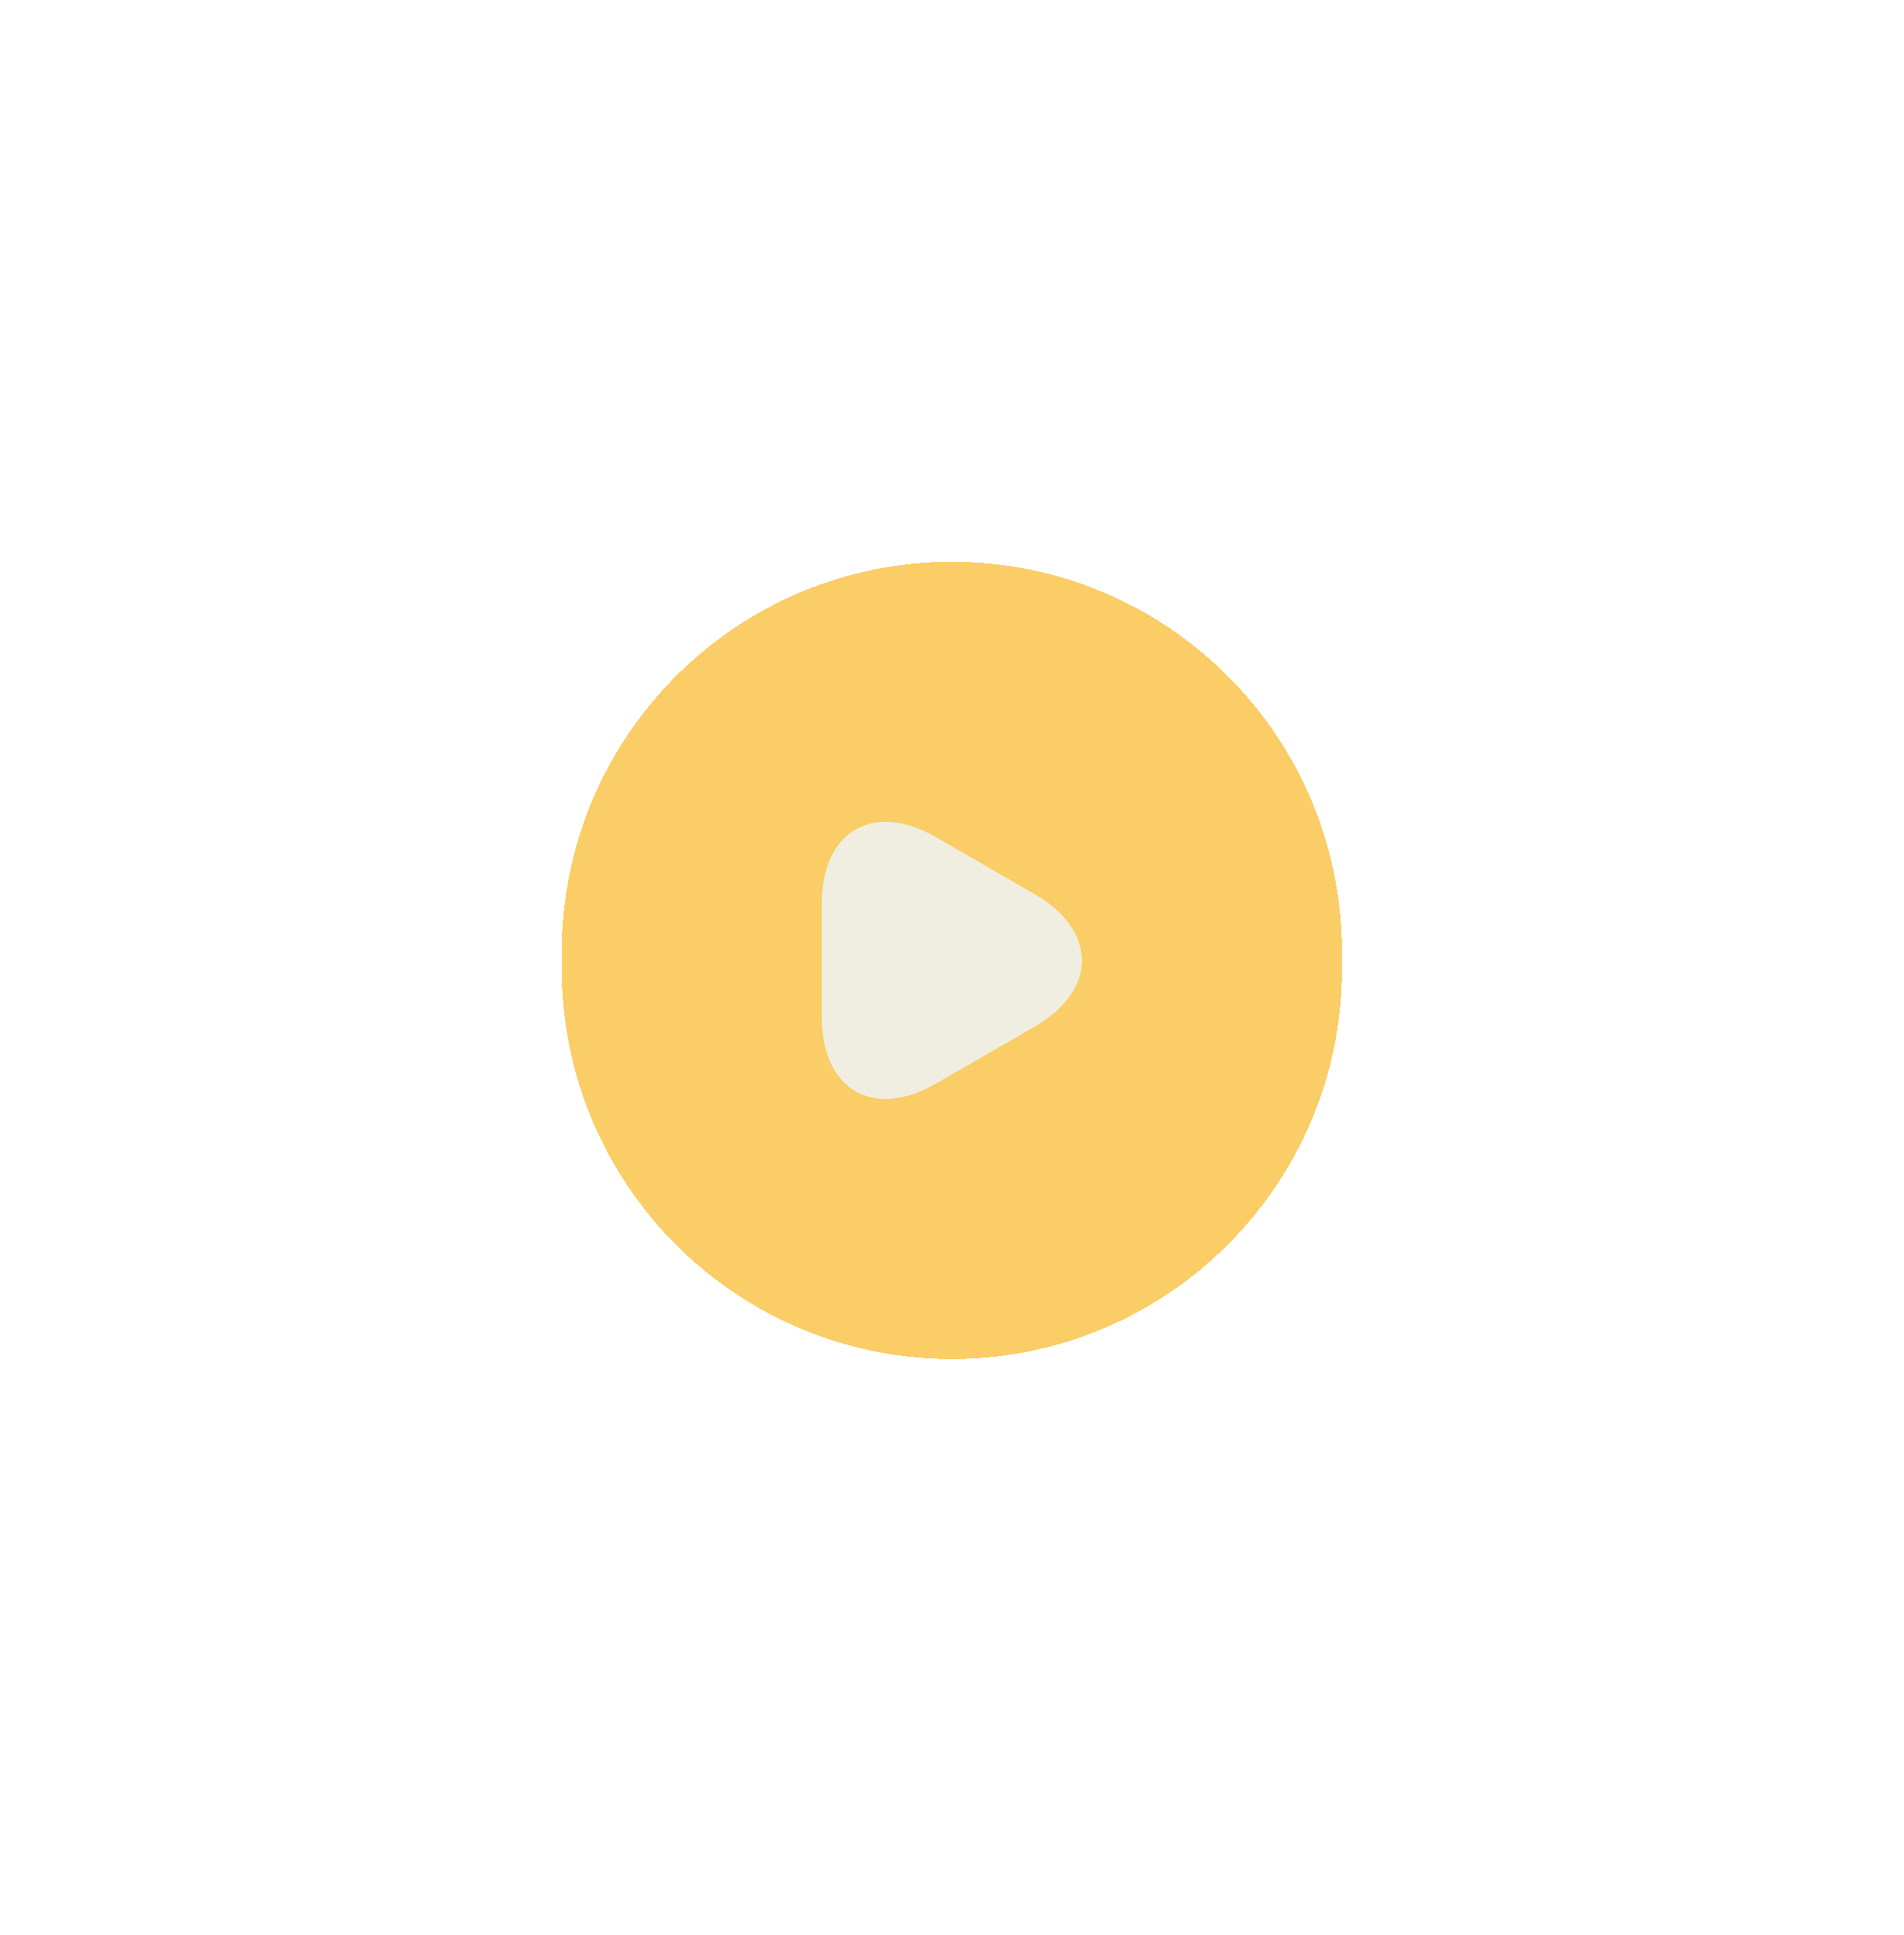
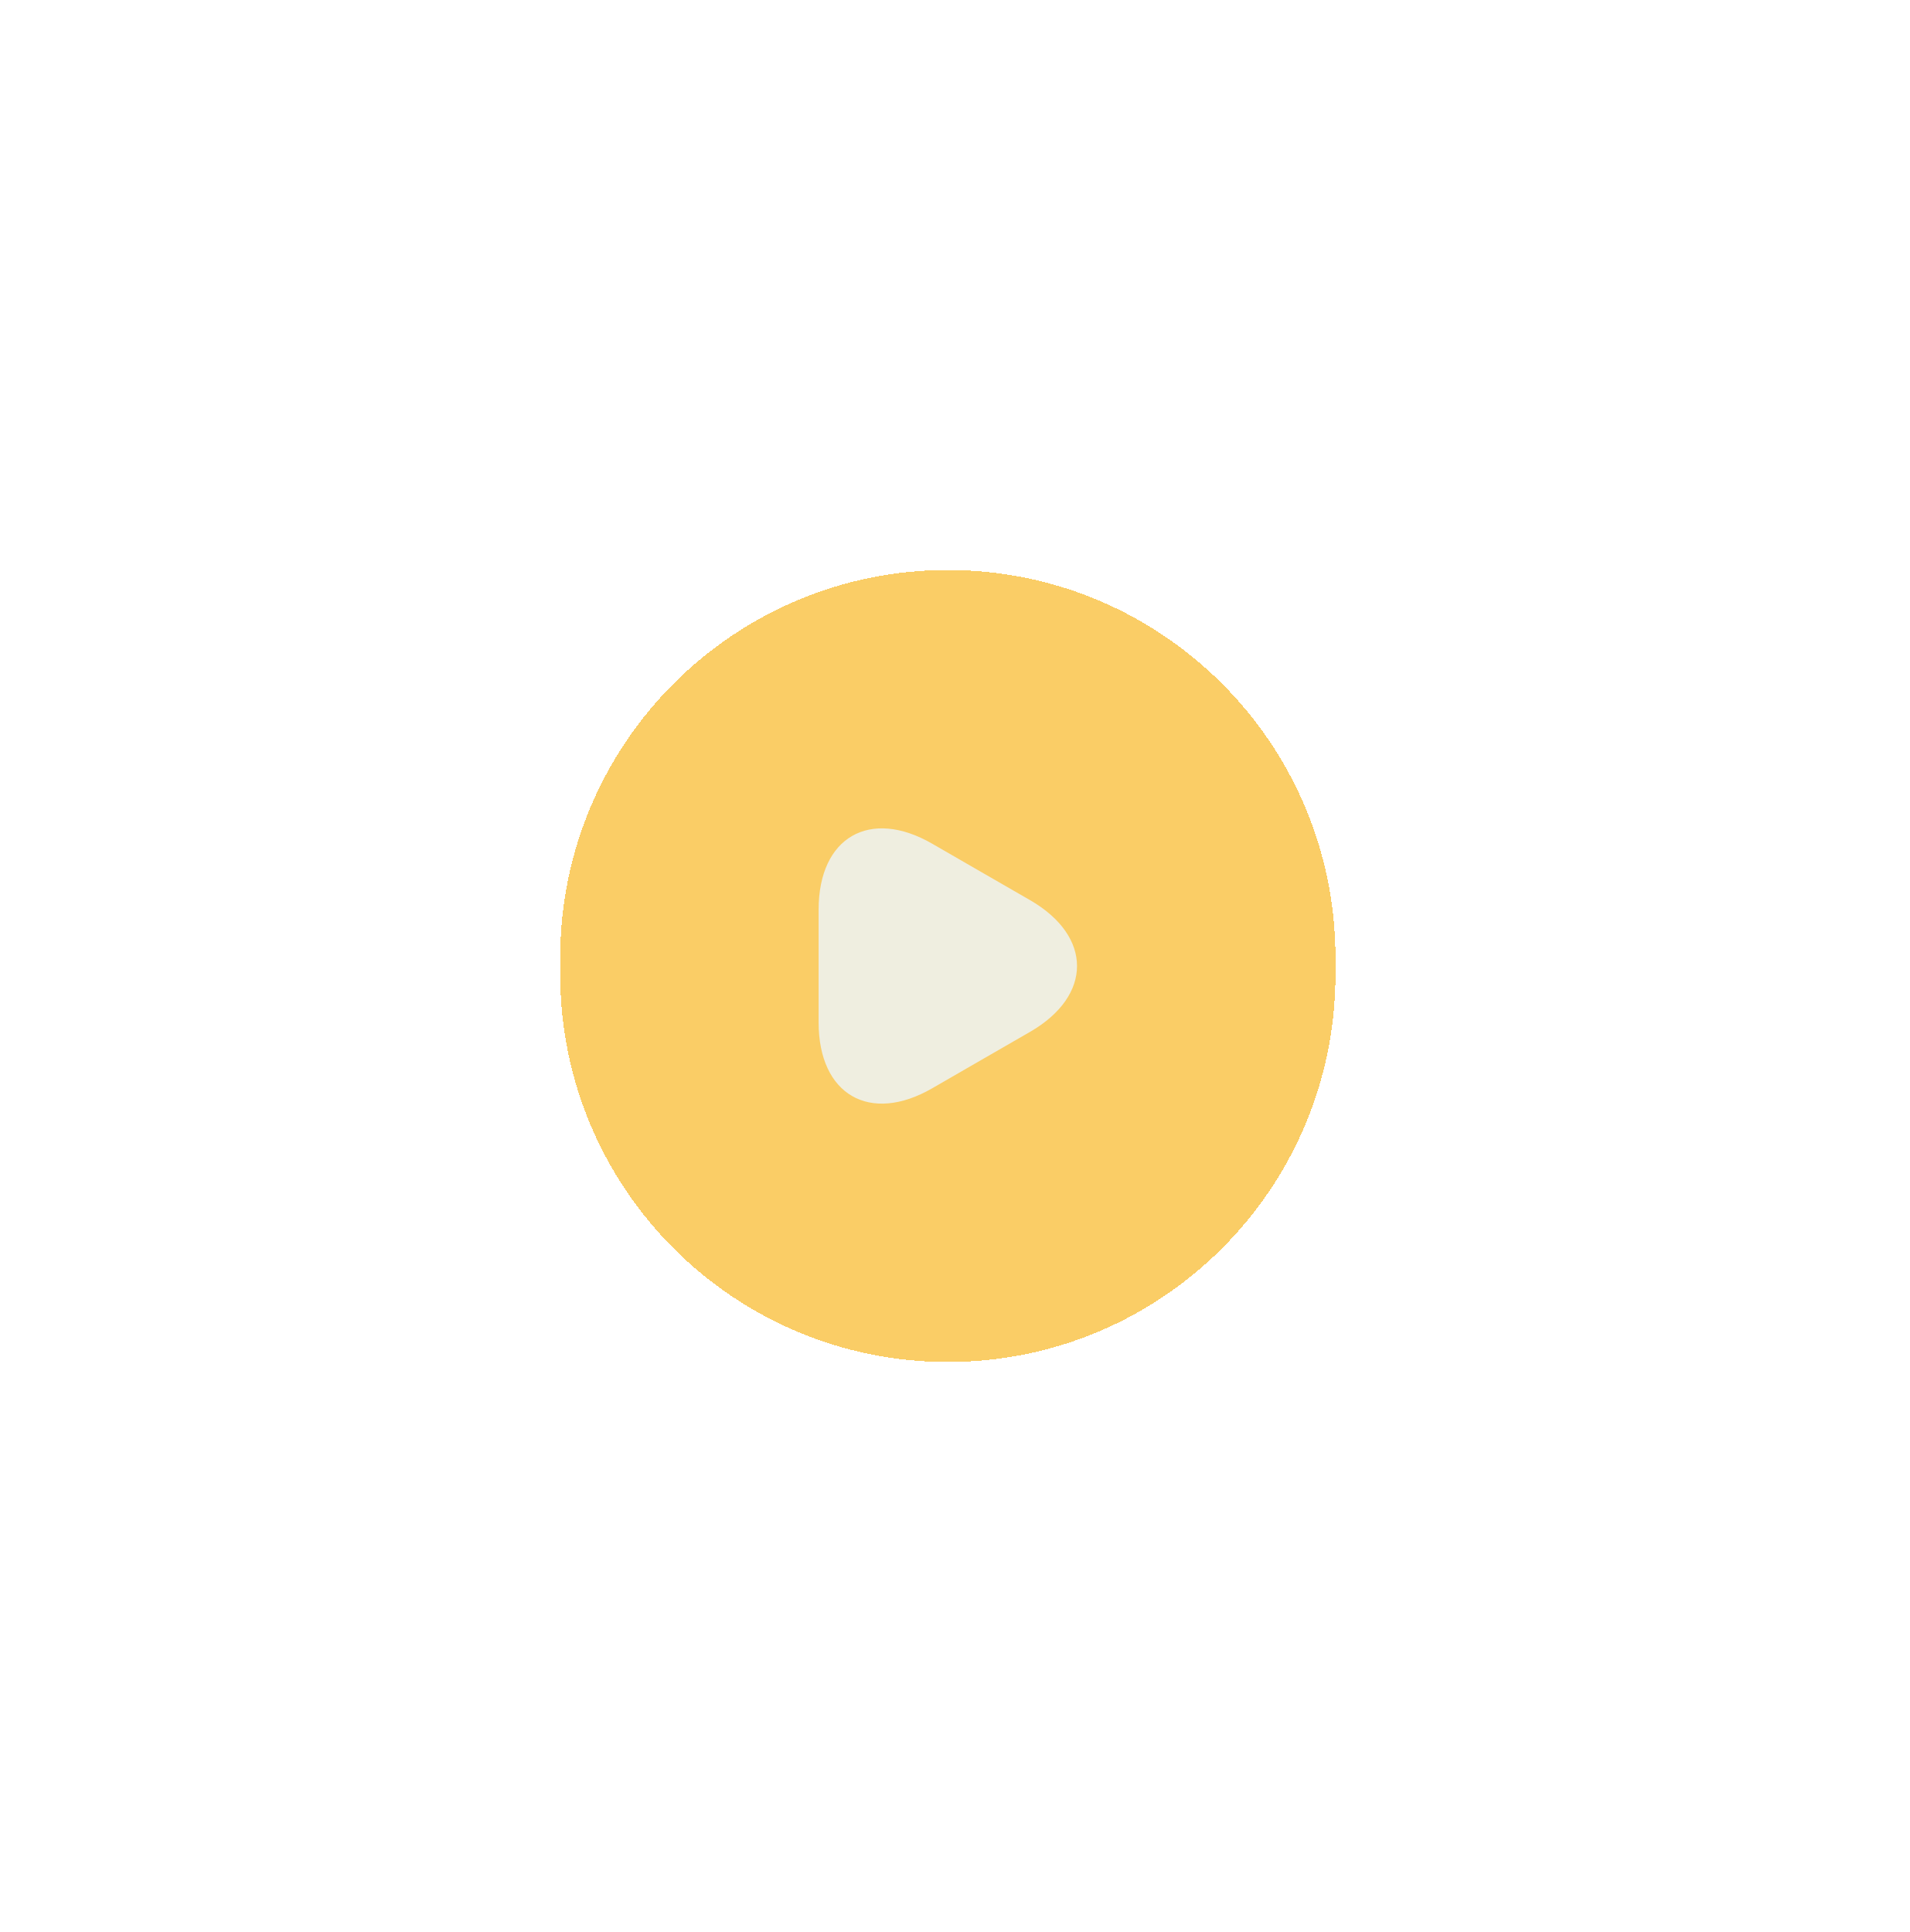
- <svg xmlns="http://www.w3.org/2000/svg" width="61" height="62" viewBox="0 0 61 62" fill="none">
-   <g filter="url(#filter0_d_19_109)">
-     <rect x="18" y="18" width="25" height="25.545" rx="12.5" fill="#FACD66" shape-rendering="crispEdges" />
-     <path d="M26.333 30.773V28.954C26.333 26.619 27.986 25.664 30.002 26.831L31.578 27.741L33.155 28.65C35.171 29.818 35.171 31.728 33.155 32.895L31.578 33.804L30.002 34.714C27.986 35.881 26.333 34.926 26.333 32.592V30.773Z" fill="#EFEEE0" />
+ <svg xmlns="http://www.w3.org/2000/svg" width="84" height="85" viewBox="0 0 84 85" fill="none">
+   <g filter="url(#filter0_d_100_378)">
+     <rect x="24.642" y="25.078" width="34.1" height="34.844" rx="17.05" fill="#FACD66" shape-rendering="crispEdges" />
+     <path d="M36.008 42.5V40.019C36.008 36.835 38.262 35.532 41.012 37.124L43.162 38.365L45.313 39.605C48.062 41.197 48.062 43.803 45.313 45.395L43.162 46.635L41.012 47.876C38.262 49.468 36.008 48.165 36.008 44.981V42.5Z" fill="#EFEEE0" />
  </g>
  <defs>
-     <filter id="filter0_d_19_109" x="0" y="0" width="61" height="61.545" filterUnits="userSpaceOnUse" color-interpolation-filters="sRGB">
+     <filter id="filter0_d_100_378" x="0.09" y="0.526" width="83.204" height="83.948" filterUnits="userSpaceOnUse" color-interpolation-filters="sRGB">
      <feFlood flood-opacity="0" result="BackgroundImageFix" />
      <feColorMatrix in="SourceAlpha" type="matrix" values="0 0 0 0 0 0 0 0 0 0 0 0 0 0 0 0 0 0 127 0" result="hardAlpha" />
      <feOffset />
-       <feGaussianBlur stdDeviation="9" />
+       <feGaussianBlur stdDeviation="12.276" />
      <feComposite in2="hardAlpha" operator="out" />
      <feColorMatrix type="matrix" values="0 0 0 0 1 0 0 0 0 1 0 0 0 0 1 0 0 0 0.3 0" />
-       <feBlend mode="normal" in2="BackgroundImageFix" result="effect1_dropShadow_19_109" />
-       <feBlend mode="normal" in="SourceGraphic" in2="effect1_dropShadow_19_109" result="shape" />
+       <feBlend mode="normal" in2="BackgroundImageFix" result="effect1_dropShadow_100_378" />
+       <feBlend mode="normal" in="SourceGraphic" in2="effect1_dropShadow_100_378" result="shape" />
    </filter>
  </defs>
</svg>
